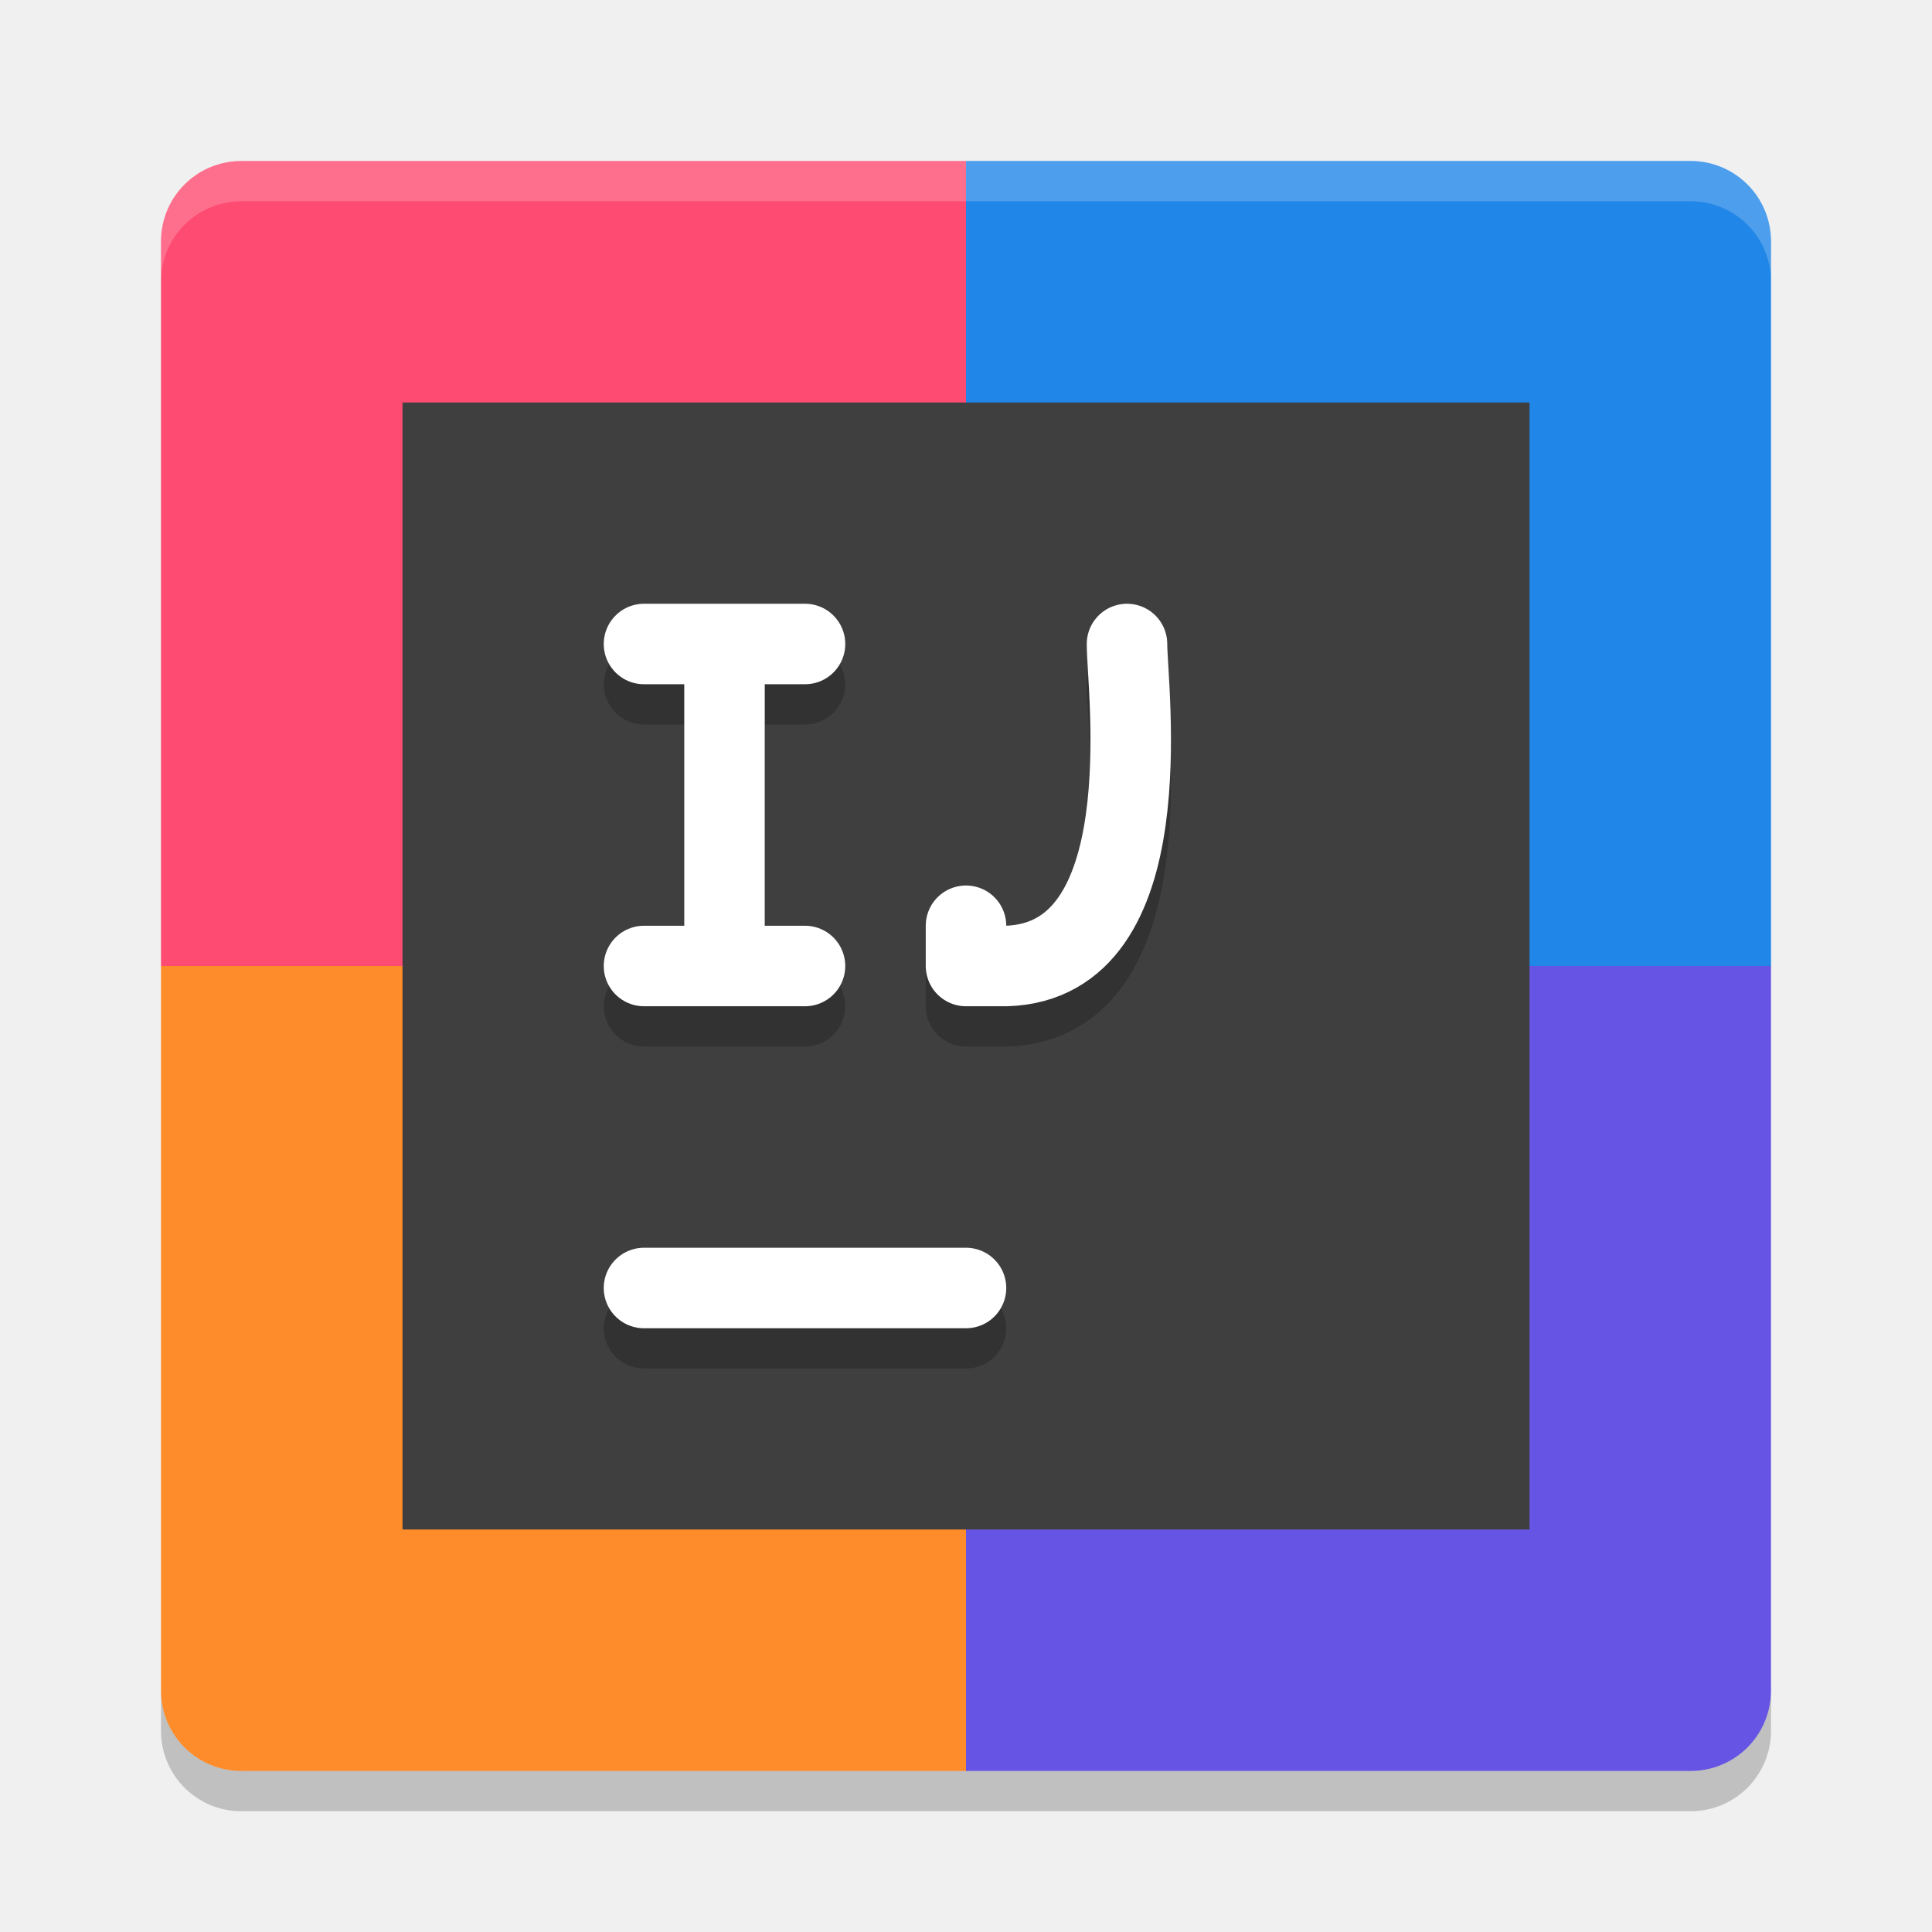
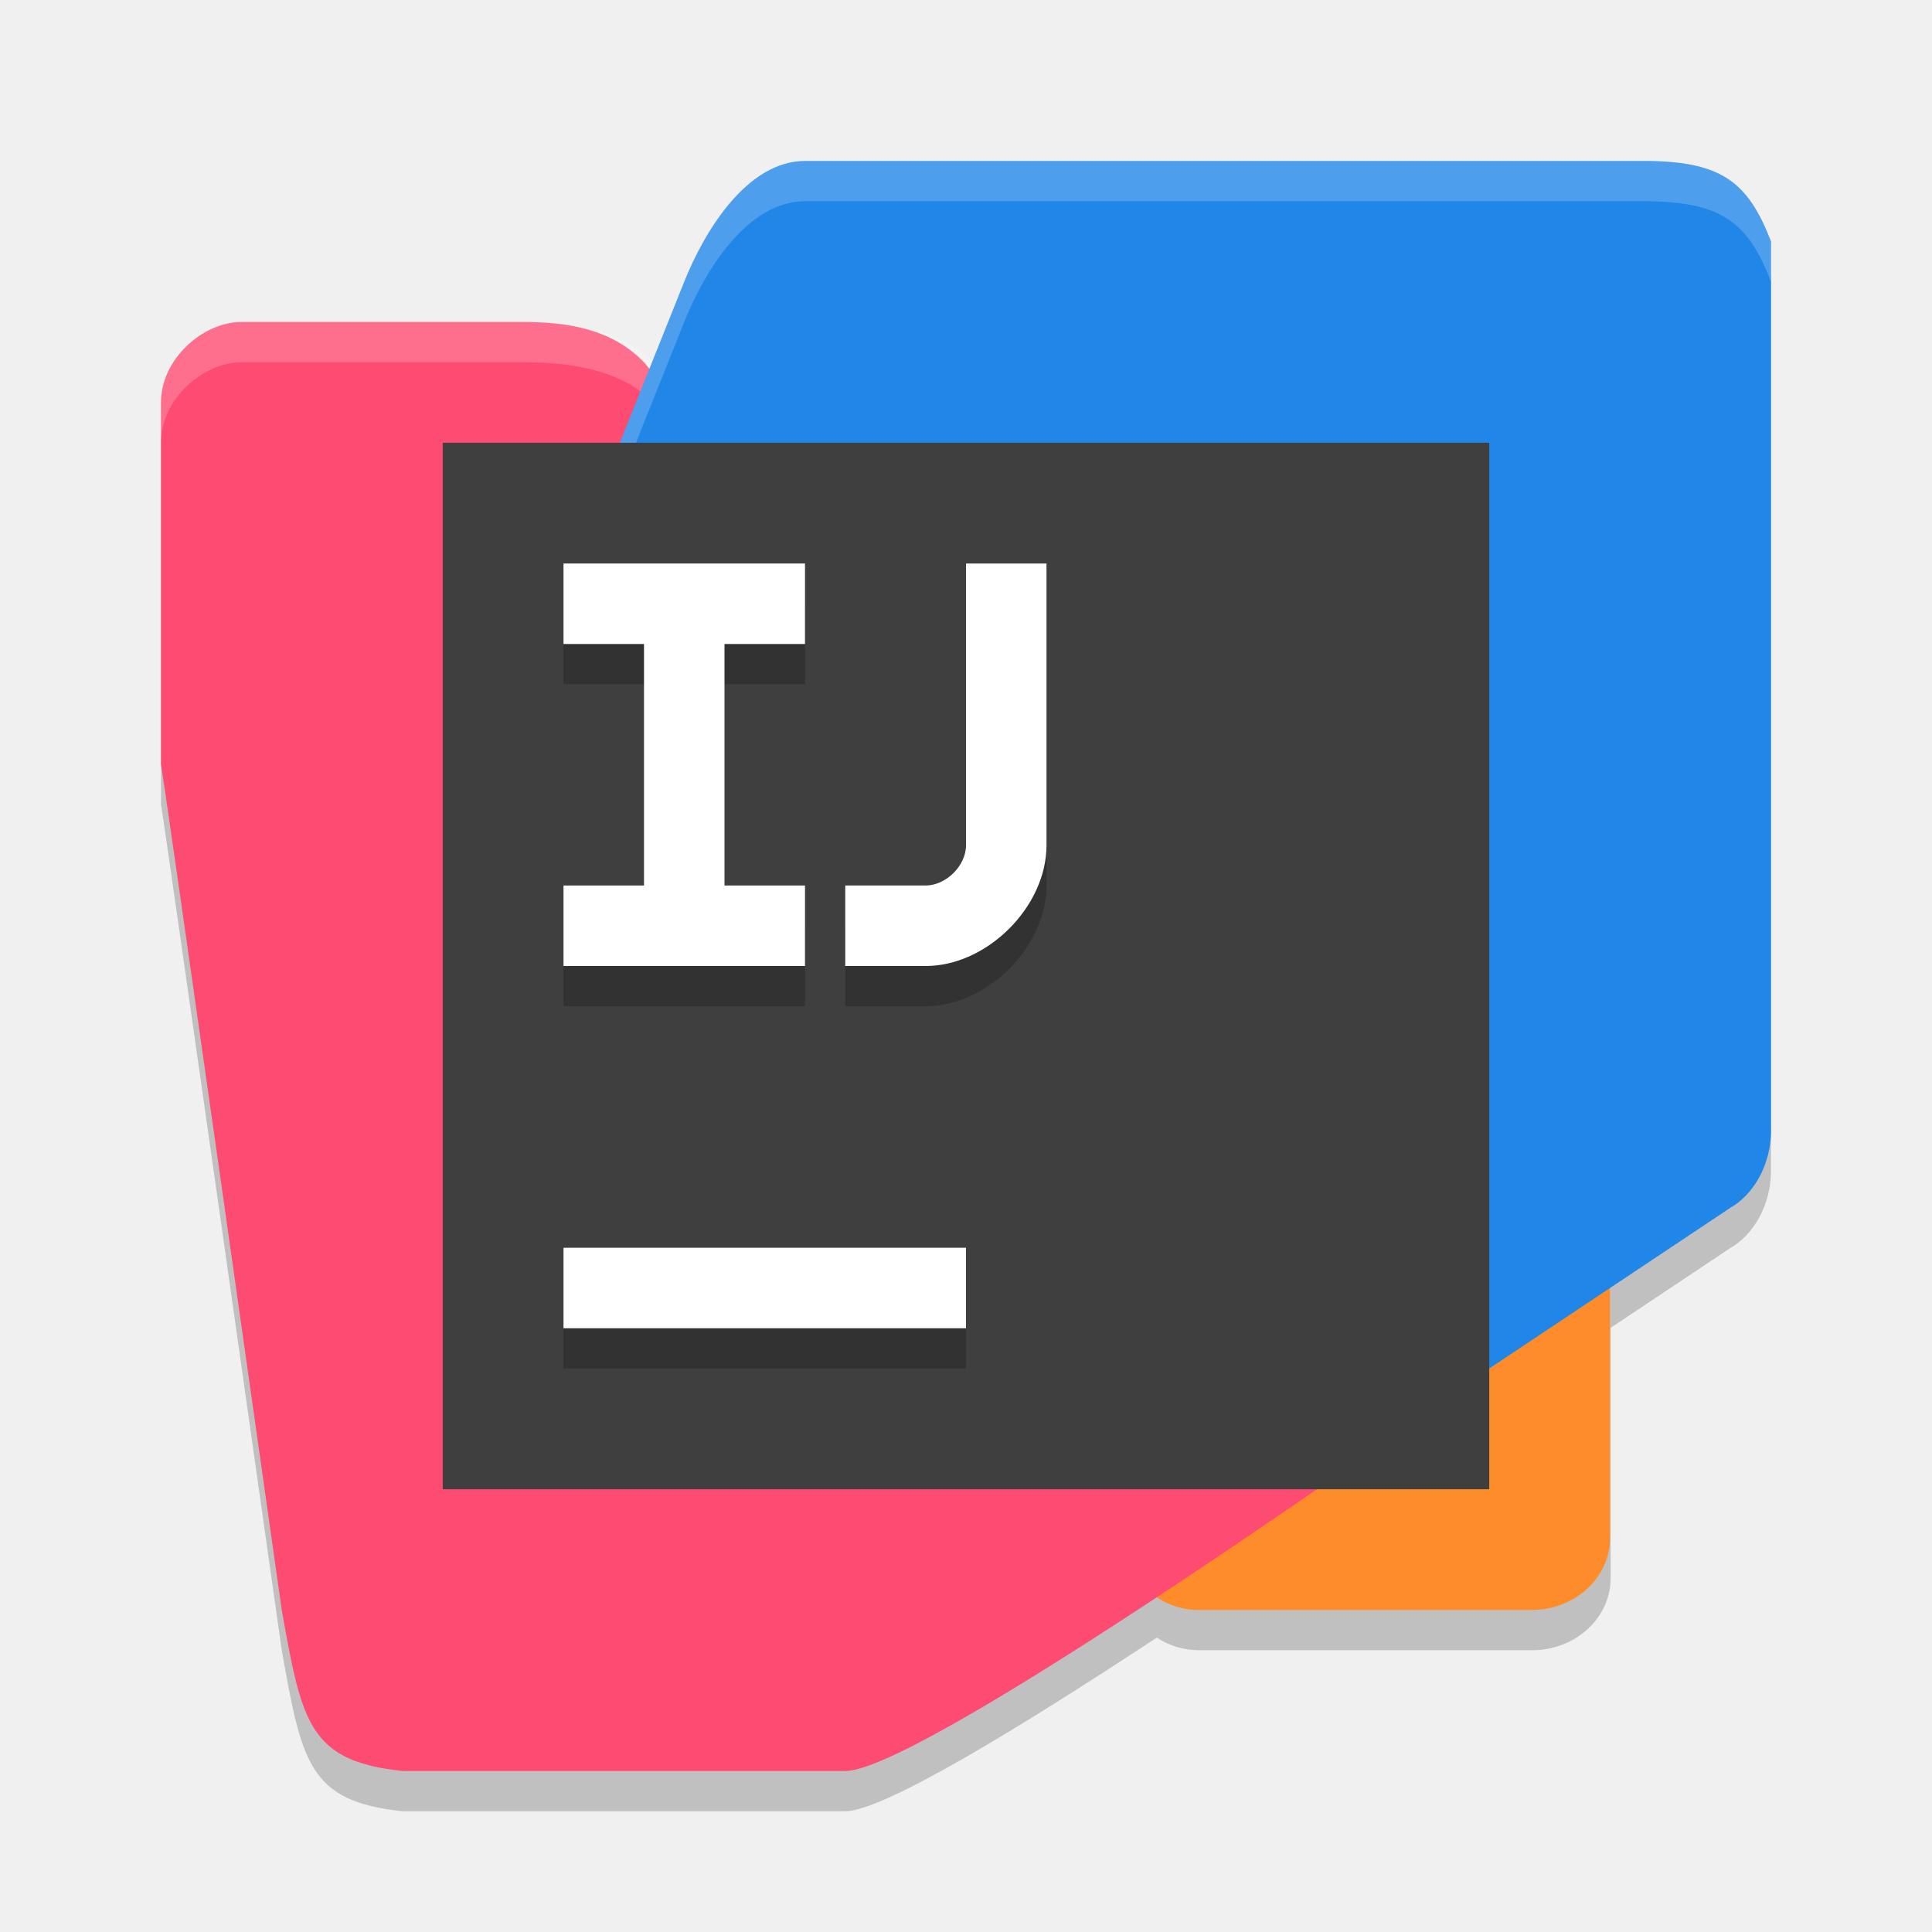
<svg xmlns="http://www.w3.org/2000/svg" width="48" height="48" version="1">
-   <path style="fill:#fe4b71" d="m24 4h-18c-1.108 0-2 0.892-2 2v18h20z" />
-   <path style="fill:#2086e7" d="m24 4h18c1.108 0 2 0.892 2 2v18h-20z" />
-   <path style="fill:#ff8c2a" d="m24 44h-18c-1.108 0-2-0.892-2-2v-18h20z" />
-   <path style="fill:#6655e4" d="m24 44h18c1.108 0 2-0.892 2-2v-18h-20z" />
-   <path fill="#fff" opacity=".2" d="m6 4c-1.108 0-2 0.892-2 2v1c0-1.108 0.892-2 2-2h36c1.108 0 2 0.892 2 2v-1c0-1.108-0.892-2-2-2h-36z" />
-   <path opacity=".2" d="m6 45c-1.108 0-2-0.892-2-2v-1c0 1.108 0.892 2 2 2h36c1.108 0 2-0.892 2-2v1c0 1.108-0.892 2-2 2h-36z" />
-   <rect style="fill:#3f3f3f" width="28" height="28" x="10" y="10" />
-   <path style="opacity:0.2;fill:none;stroke:#000000;stroke-width:2;stroke-linecap:round" d="m 16,33 h 8" />
-   <path style="fill:none;stroke:#ffffff;stroke-width:2;stroke-linecap:round" d="m 16,32 h 8" />
-   <path style="opacity:0.2;fill:none;stroke:#000000;stroke-width:2;stroke-linecap:round" d="m 16,25 h 4 M 16,17 h 4 M 18,25 V 17" />
-   <path style="fill:none;stroke:#ffffff;stroke-width:2;stroke-linecap:round" d="m 16,24 h 4 M 16,16 h 4 M 18,24 V 16" />
-   <path style="opacity:0.2;fill:none;stroke:#000000;stroke-width:2;stroke-linecap:round;stroke-linejoin:round" d="m 24,24 v 1 H 25 c 3.916,-0.115 2.999,-6.888 3,-8" />
-   <path style="fill:none;stroke:#ffffff;stroke-width:2;stroke-linecap:round;stroke-linejoin:round" d="m 24,23 v 1 H 25 C 28.916,23.885 27.999,17.112 28,16" />
+   <path d="m20 5c-1.414 0-2.475 1.687-3 3l-0.791 1.977c-0.797-0.802-2.075-0.976-3.184-0.977h-7.025c-0.959-1.29e-4 -2 0.92-2 2v9c0-0.179 3 21 3 21 0.499 2.802 0.676 3.754 3 4h11c0.935 0 4.322-2.062 7.74-4.314a1.799 1.647 0 0 0 1.059 0.314h8.265a1.953 1.787 0 0 0 1.951-1.787v-6.223l2.984-1.99c0.506-0.282 1.026-1.012 1-2v-22c-0.568-1.478-1.229-1.965-3-2z" style="opacity:.2" />
+   <path d="m28 29h12v9.212a1.95 1.787 0 0 1-1.95 1.788h-8.253a1.797 1.647 0 0 1-1.797-1.647z" style="fill:#ff8c2a" />
+   <path d="m4 10c0-1.08 1.041-2 2-2l7 2e-6c1.12 3e-7 2.204 0.178 3 1l21 25s-13.941 10-16 10l-11 4e-6c-2.324-0.246-2.501-1.198-3-4 0 0-3-21.179-3-21z" style="fill:#fe4b71" />
+   <path d="m6 8c-0.959-1.29e-4 -2 0.92-2 2v1c0-1.08 1.041-2 2-2h7.025c1.12 1.5e-4 2.411 0.178 3.207 1l20.246 24.371c0.334-0.238 0.521-0.371 0.521-0.371l-20.768-25c-0.796-0.822-2.087-1-3.207-1z" style="fill:#ffffff;opacity:.2" />
+   <path d="m15 12 2-5c0.525-1.313 1.586-3 3-3h21c1.771 0.035 2.432 0.522 3 2v22c0.026 0.988-0.494 1.718-1 2l-9 6h-19z" style="fill:#2086e7" />
+   <path d="m20 4c-1.414 0-2.475 1.687-3 3l-2 5v1l2-5c0.525-1.313 1.586-3 3-3h21c1.771 0.035 2.432 0.522 3 2v-1c-0.568-1.478-1.229-1.965-3-2z" style="fill:#ffffff;opacity:.2" />
+   <path d="m11 11h26v26h-26z" style="fill:#3f3f3f" />
+   <path d="m14 32h10v2h-10z" style="opacity:.2" />
+   <path d="m14 31h10v2h-10z" style="fill:#ffffff" />
+   <path d="m24 15h2v7c0 1.537-1.484 3-3 3l-2-1e-5v-2l2 1e-6c0.491 1e-6 1-0.479 1-1z" style="opacity:.2" />
+   <path d="m24 14h2v7c0 1.537-1.484 3-3 3l-2-1e-5v-2l2 1e-6c0.491 1e-6 1-0.479 1-1z" style="fill:#ffffff" />
+   <path d="m14 15 6 1.7e-5v2h-2v6h2v2h-6v-2h2v-6h-2z" style="opacity:.2" />
+   <path d="m14 14 6 1.7e-5v2h-2v6h2v2h-6v-2h2v-6h-2z" style="fill:#ffffff" />
</svg>
